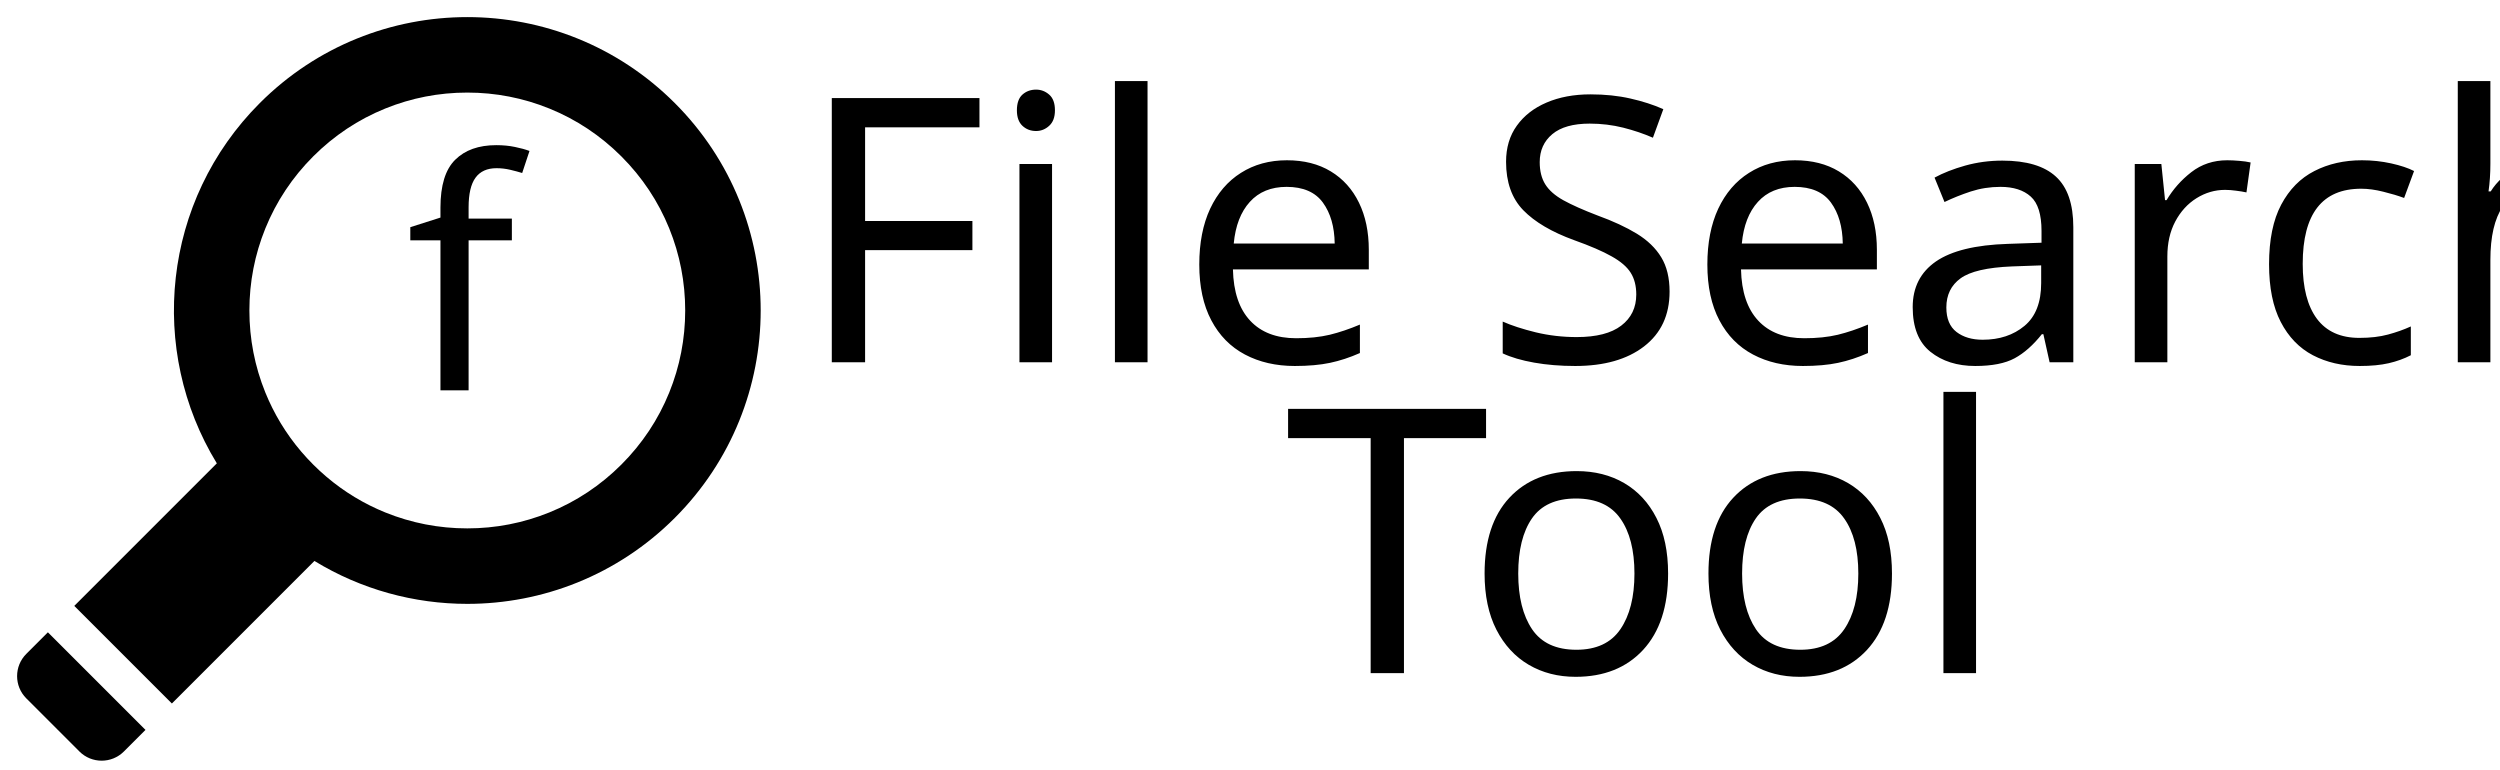
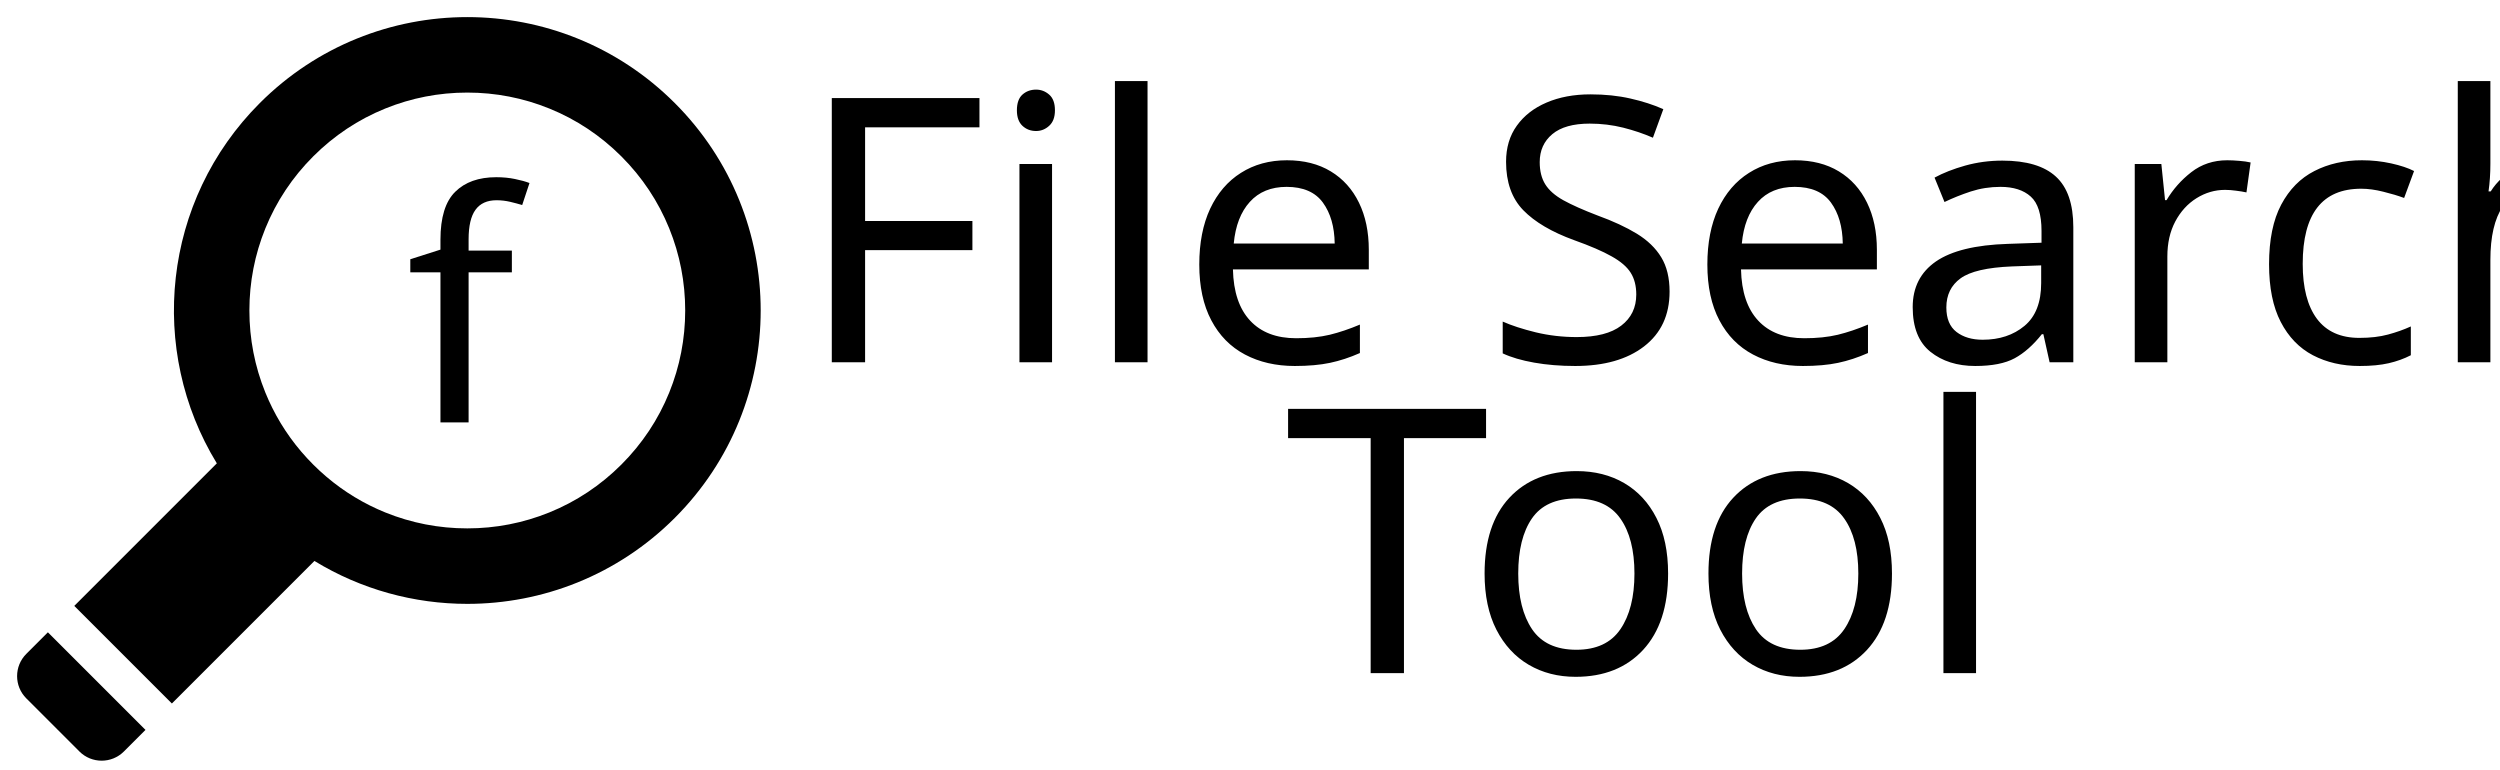
<svg xmlns="http://www.w3.org/2000/svg" width="390" height="120">
  <g>
-     <path id="svg_7" d="m433.5,368.667" opacity="NaN" stroke-width="0" stroke="#000" fill="#000000" />
+     <path id="svg_7" d="m433.5,368.667" opacity="NaN" stroke-width="0" stroke="#000" fill="currentColor" />
    <g id="svg_11">
      <g stroke="null">
        <g stroke="null">
          <g stroke="null">
            <path stroke="null" d="m49.051,87.508c7.297,4.462 15.572,6.696 23.848,6.696c11.713,0 23.426,-4.468 32.363,-13.405c17.874,-17.874 17.874,-46.853 0,-64.727c-8.937,-8.937 -20.65,-13.405 -32.363,-13.405c-11.713,0 -23.426,4.468 -32.363,13.405c-15.251,15.251 -17.486,38.587 -6.71,56.211l-22.237,22.237l15.225,15.225l22.237,-22.237zm-7.658,-51.871c1.707,-4.209 4.22,-7.991 7.468,-11.239s7.03,-5.761 11.239,-7.468c4.072,-1.651 8.377,-2.488 12.798,-2.488s8.726,0.837 12.798,2.488c4.209,1.707 7.991,4.22 11.239,7.468c3.249,3.249 5.761,7.03 7.468,11.239c1.651,4.072 2.488,8.377 2.488,12.798s-0.837,8.726 -2.488,12.798c-1.707,4.209 -4.22,7.991 -7.468,11.239c-3.249,3.249 -7.03,5.761 -11.239,7.468c-4.072,1.651 -8.377,2.488 -12.798,2.488s-8.726,-0.837 -12.798,-2.488c-0.816,-0.331 -1.615,-0.693 -2.398,-1.084c-3.256,-1.626 -6.222,-3.765 -8.841,-6.384c-2.619,-2.619 -4.759,-5.585 -6.384,-8.841c-0.391,-0.783 -0.753,-1.582 -1.084,-2.398c-1.651,-4.072 -2.488,-8.377 -2.488,-12.798s0.837,-8.726 2.488,-12.798z" />
            <path stroke="null" d="m12.388,117.23c1.917,1.917 5.025,1.917 6.942,0l3.366,-3.366l-15.225,-15.225l-3.366,3.366c-1.917,1.917 -1.917,5.025 0,6.942l8.283,8.283z" />
          </g>
        </g>
      </g>
      <g stroke="null" id="svg_9">
-         <text transform="matrix(1.15451 0 0 1.15451 -24.9539 -24.0509)" stroke="#000" xml:space="preserve" text-anchor="start" font-family="Noto Sans JP" font-size="50" id="svg_6" y="69.787" x="129.163" stroke-width="0" fill="#000000">File Search</text>
-         <text transform="matrix(1.15451 0 0 1.15451 -24.9539 -24.0509)" stroke="#000" xml:space="preserve" text-anchor="start" font-family="Noto Sans JP" font-size="50" id="svg_8" y="111.787" x="195.163" stroke-width="0" fill="#000000">Tool</text>
+         <text transform="matrix(1.15451 0 0 1.15451 -24.9539 -24.0509)" stroke="#000" xml:space="preserve" text-anchor="start" font-family="Noto Sans JP" font-size="50" id="svg_6" y="69.787" x="129.163" stroke-width="0" fill="currentColor">File Search</text>
+         <text transform="matrix(1.15451 0 0 1.15451 -24.9539 -24.0509)" stroke="#000" xml:space="preserve" text-anchor="start" font-family="Noto Sans JP" font-size="50" id="svg_8" y="111.787" x="195.163" stroke-width="0" fill="currentColor">Tool</text>
      </g>
-       <text xml:space="preserve" text-anchor="start" font-family="'Sansita Swashed'" font-size="50" id="svg_10" y="60.895" x="63.257" stroke-width="0" stroke="#000" fill="#000000">f</text>
+       <text xml:space="preserve" text-anchor="start" font-family="'Noto Sans JP'" font-size="50" id="svg_10" y="65.895" x="63.257" stroke-width="0" stroke="#000" fill="currentColor">f</text>
    </g>
  </g>
</svg>
